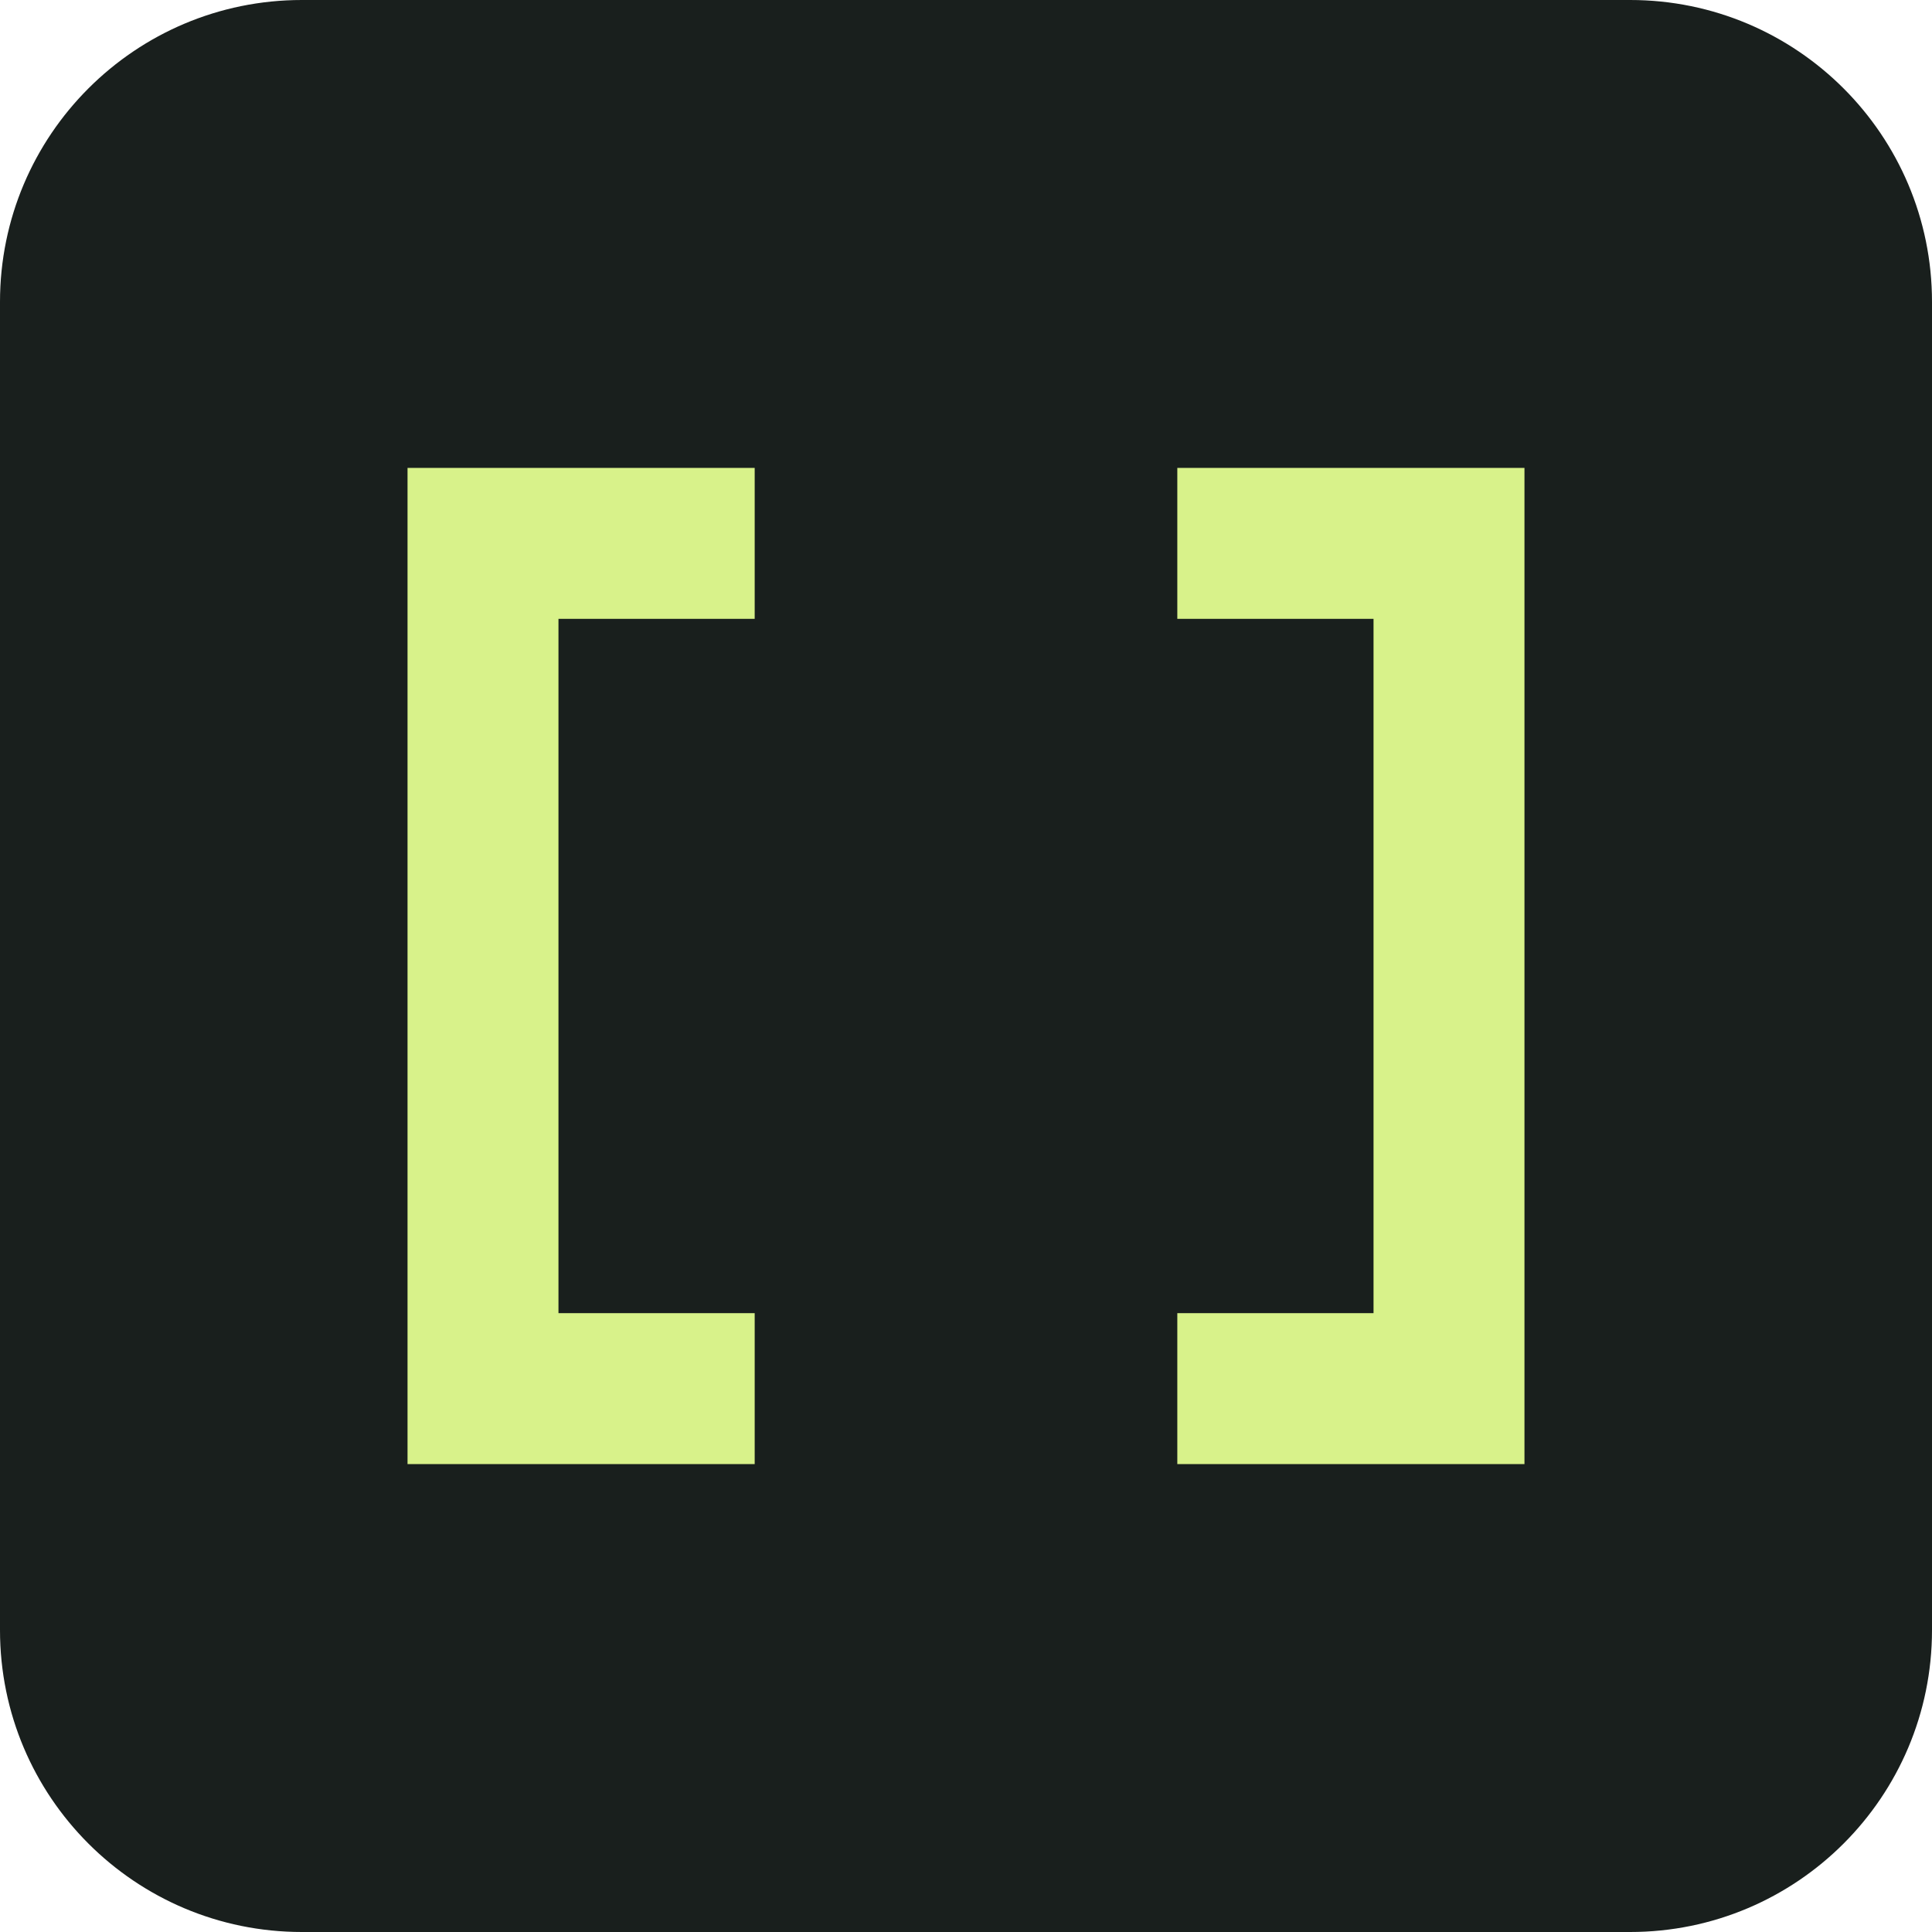
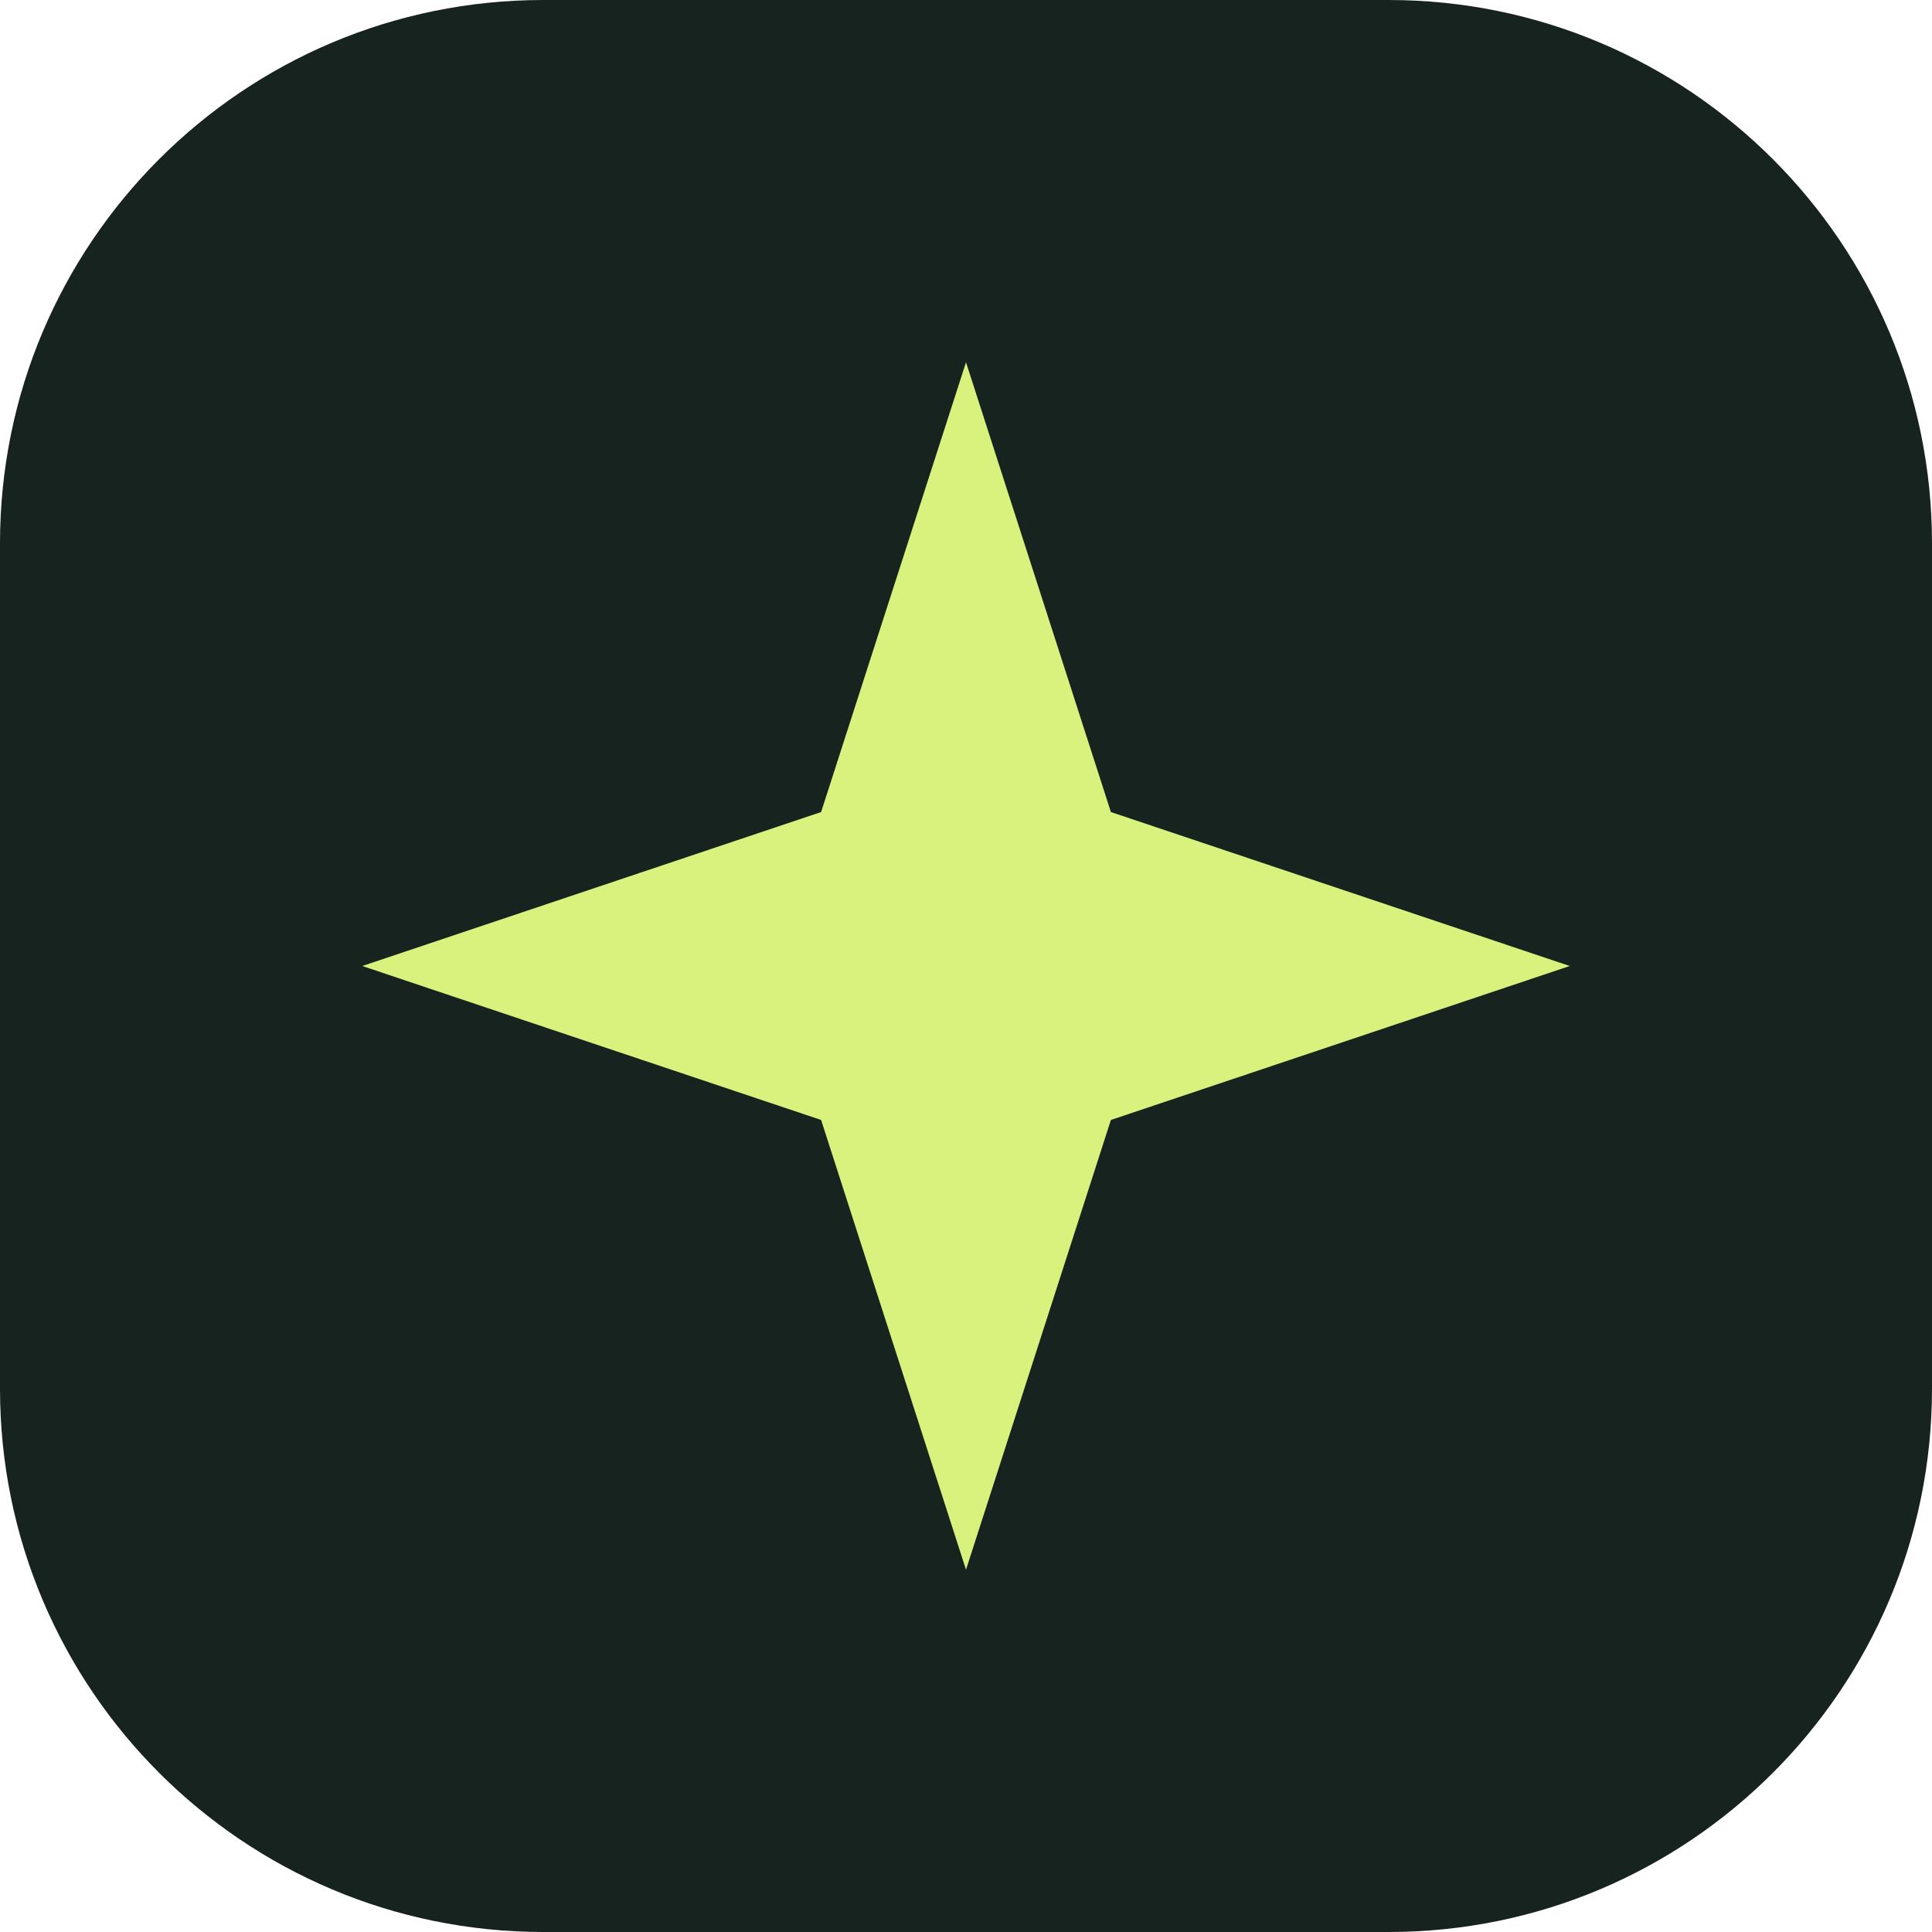
<svg xmlns="http://www.w3.org/2000/svg" viewBox="0 0 64 64">
-   <rect width="64" height="64" rx="10" fill="#191f1d" />
-   <path d="M25 18h-9v28h9m14-28h9v28h-9" fill="none" stroke="#d8f28a" stroke-width="5" />
+   <rect width="64" height="64" rx="18" fill="#17231e" />
+   <path d="m32 12 4.8 14.9L52 32l-15.2 5.1L32 52l-4.8-14.9L12 32l15.2-5.1L32 12Z" fill="#d8f27d" />
</svg>
